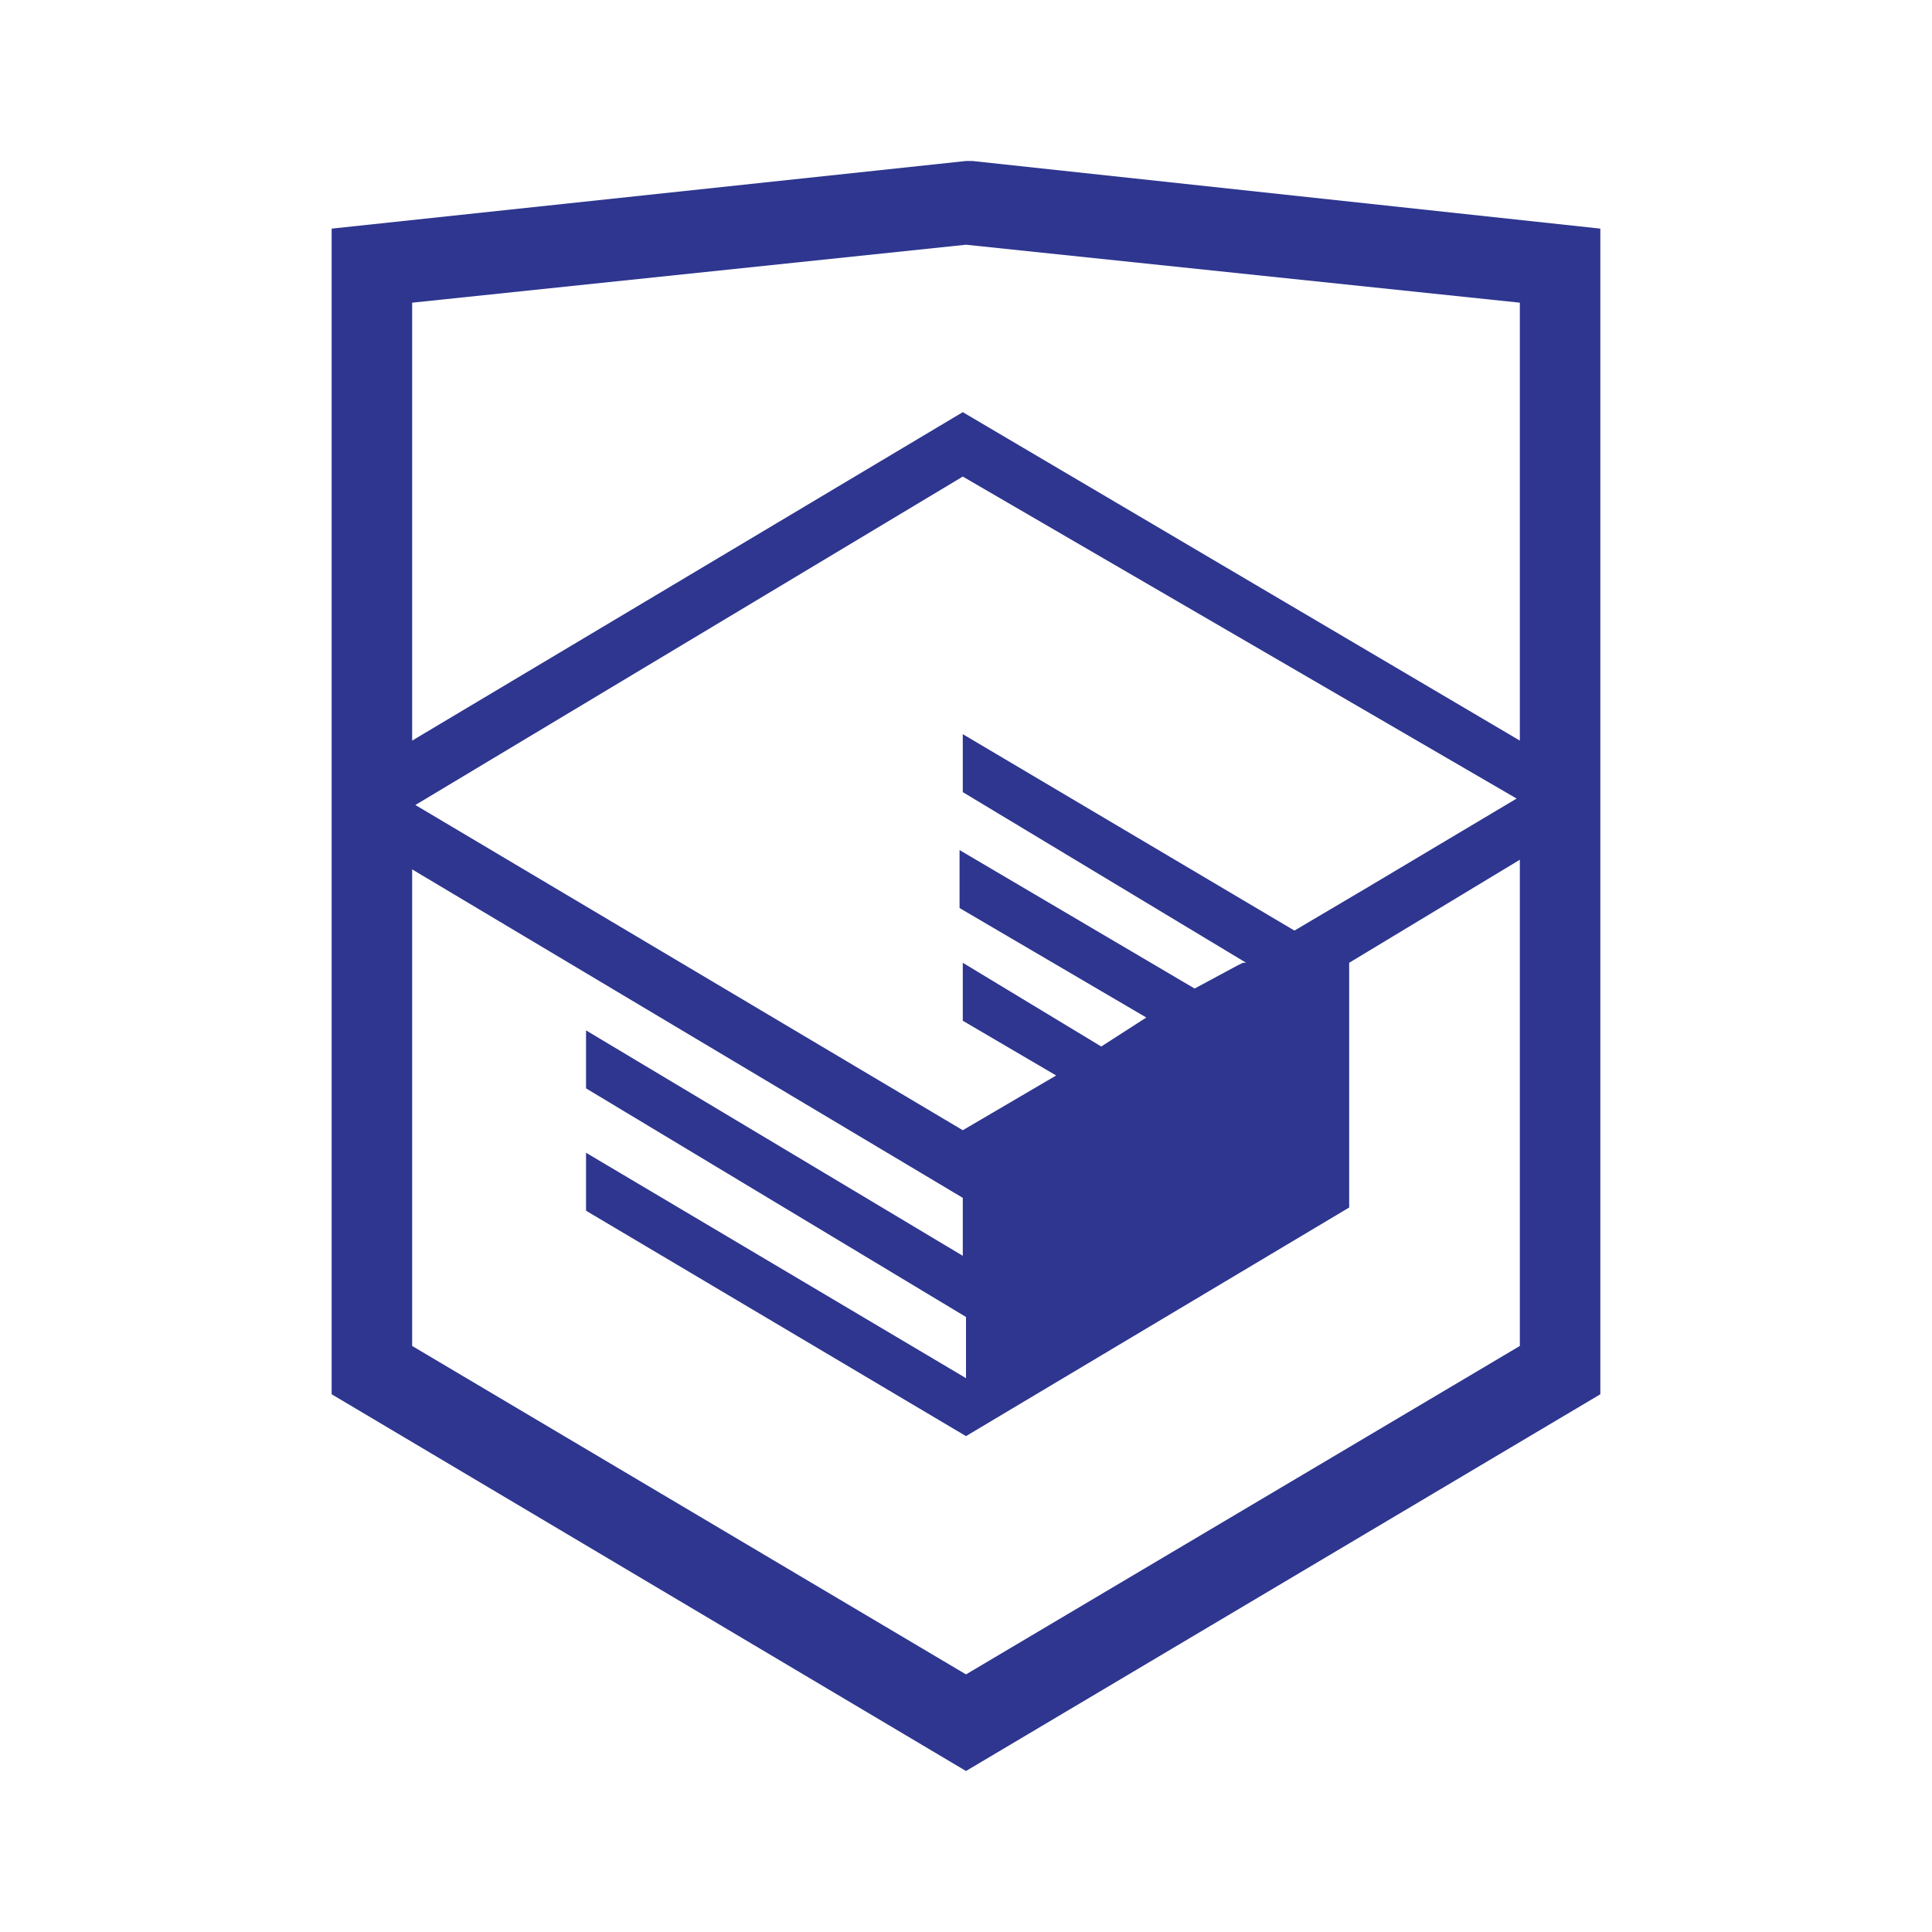
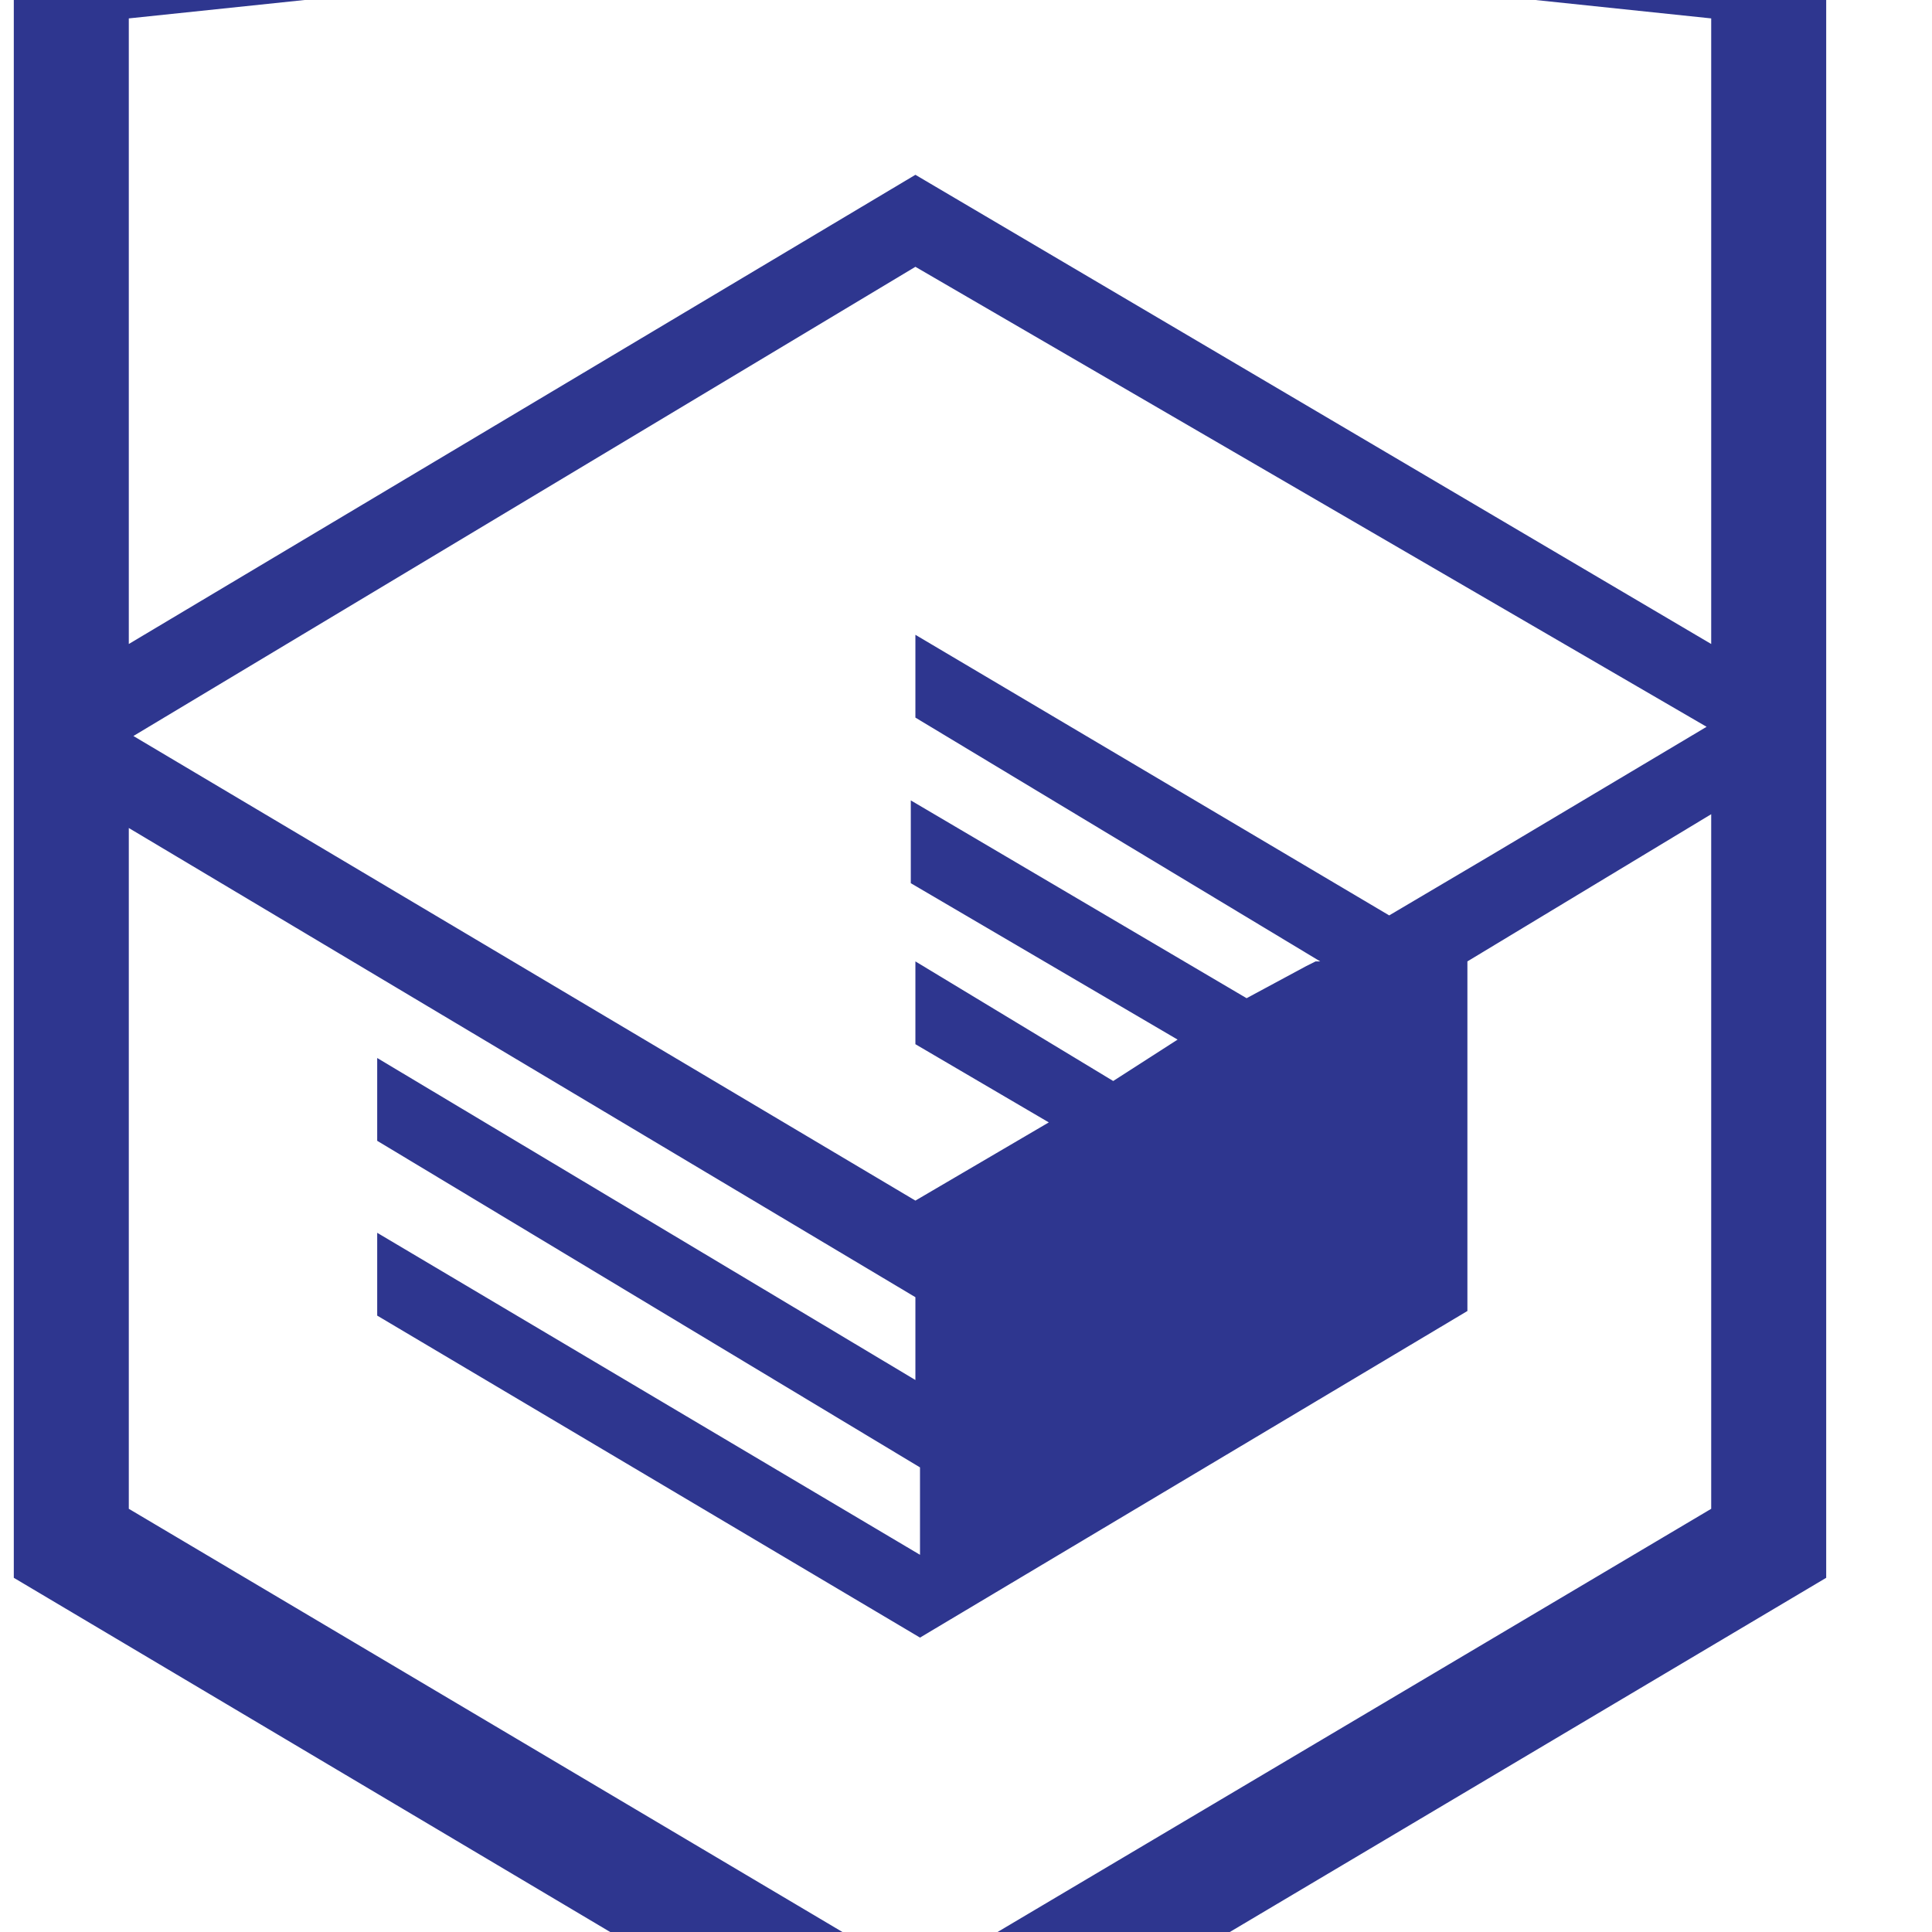
- <svg xmlns="http://www.w3.org/2000/svg" viewBox="0 0 60 60">
+ <svg xmlns="http://www.w3.org/2000/svg" viewBox="10 9 42 42">
  <path fill="#2E368F" d="M30.2 5h-.2l-19.7 2.1v36.2l19.7 11.7 19.7-11.7v-36.2l-19.5-2.1zm17 36.8l-17.2 10.2-17.2-10.2v-14.8l17.1 10.2v1.8l-11.7-7v1.8l11.8 7.1v1.9l-11.8-7v1.8l11.8 7 11.9-7.1v-7.6l5.3-3.2v15.1zm-.1-17l-4.7 2.8-2.2 1.3-10.3-6.1v1.8l8.8 5.3h-.1l-.2.1-1.3.7-7.3-4.3v1.8l5.8 3.4-1.4.9-4.3-2.6v1.8l2.9 1.7-2.9 1.7-17-10.1 17-10.2 17.2 10zm.1-1.8l-17.3-10.2-17.1 10.2v-13.6l17.2-1.8 17.2 1.8v13.6z" />
</svg>
